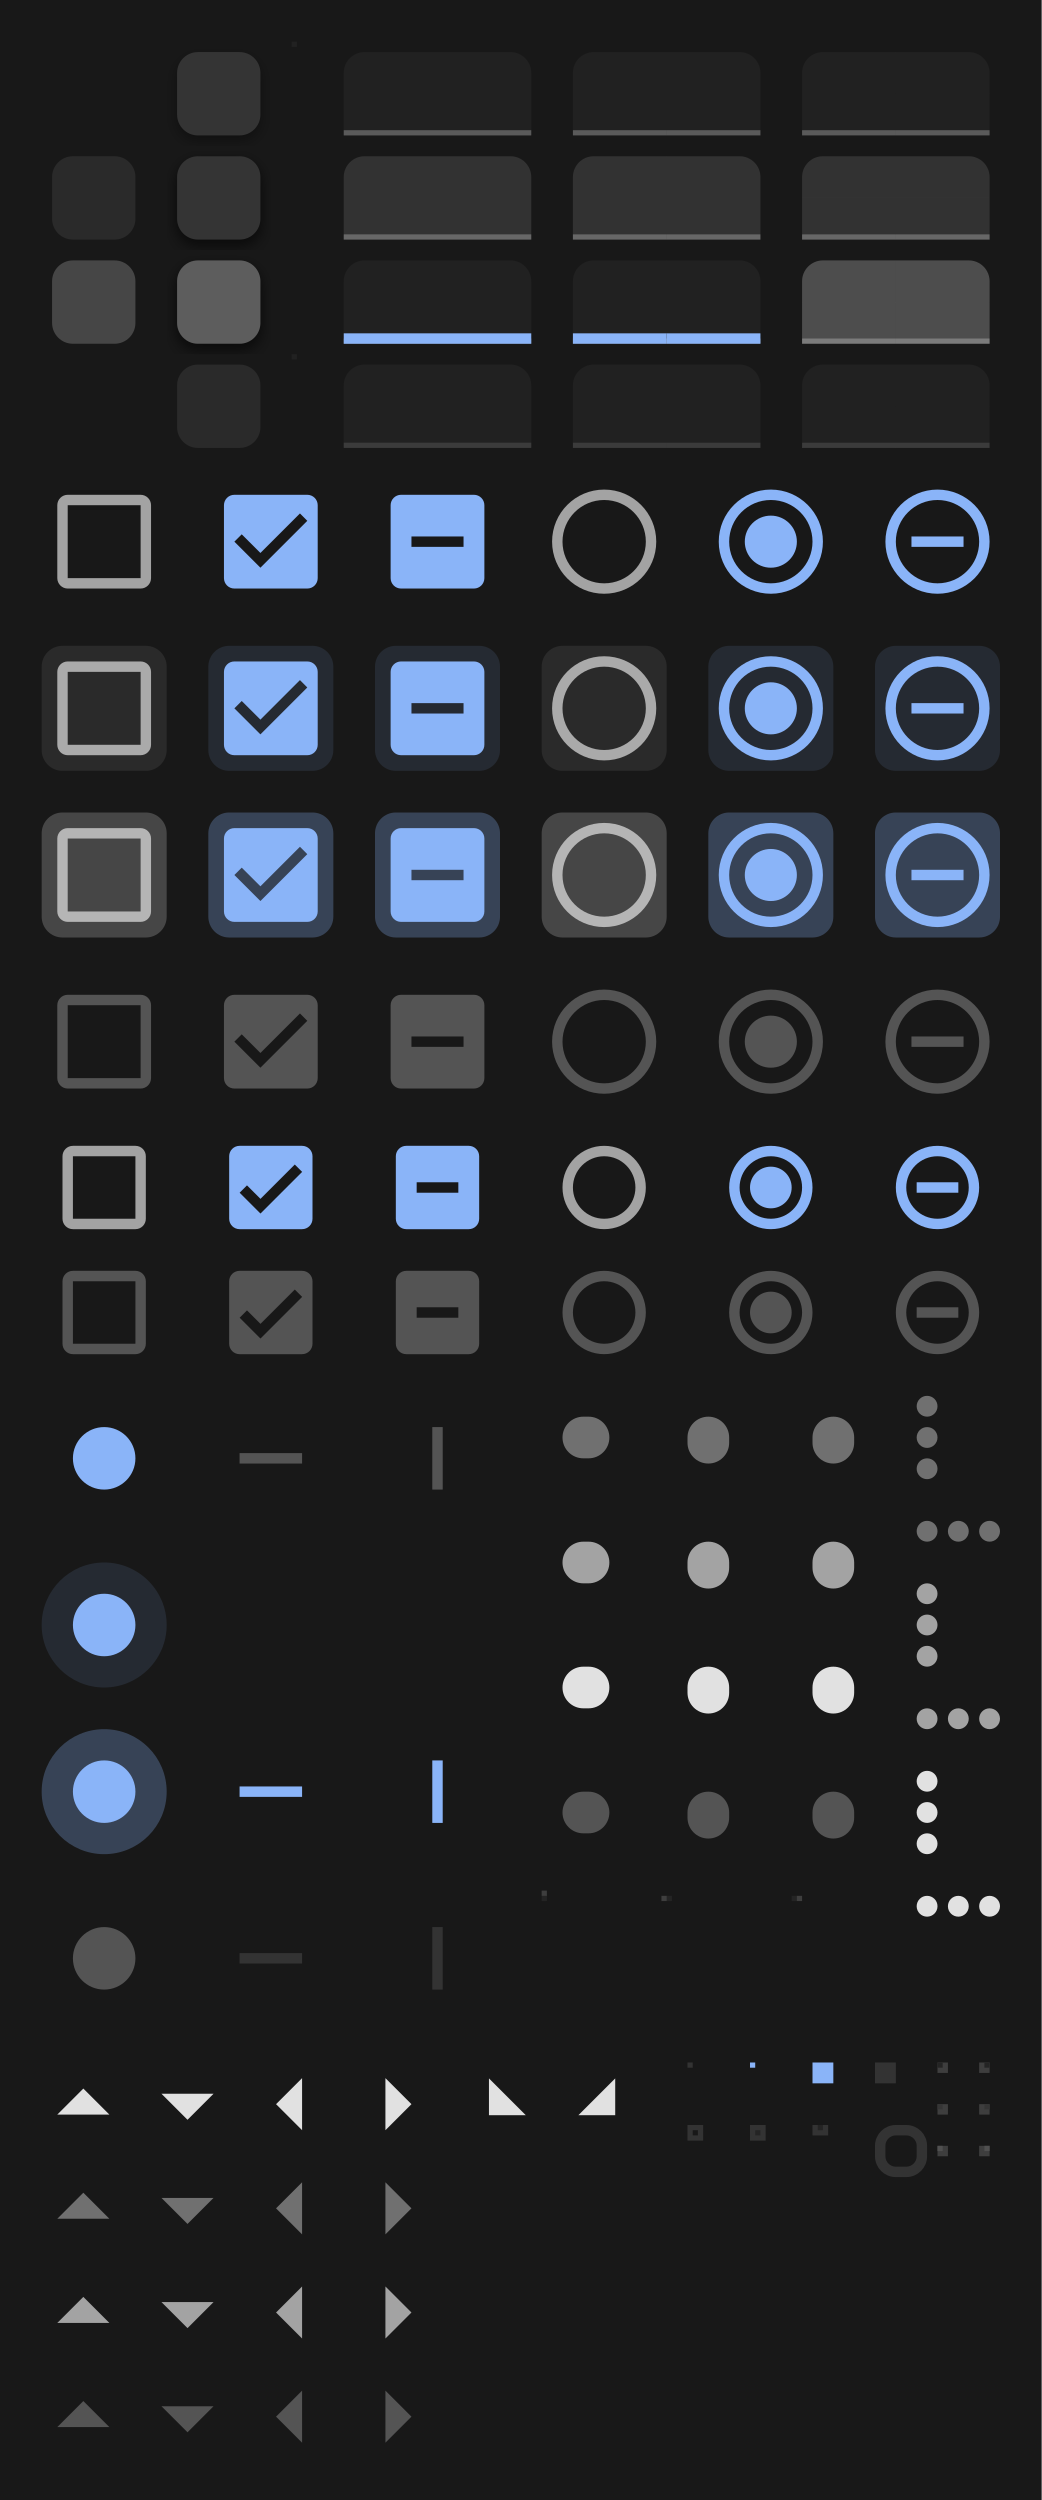
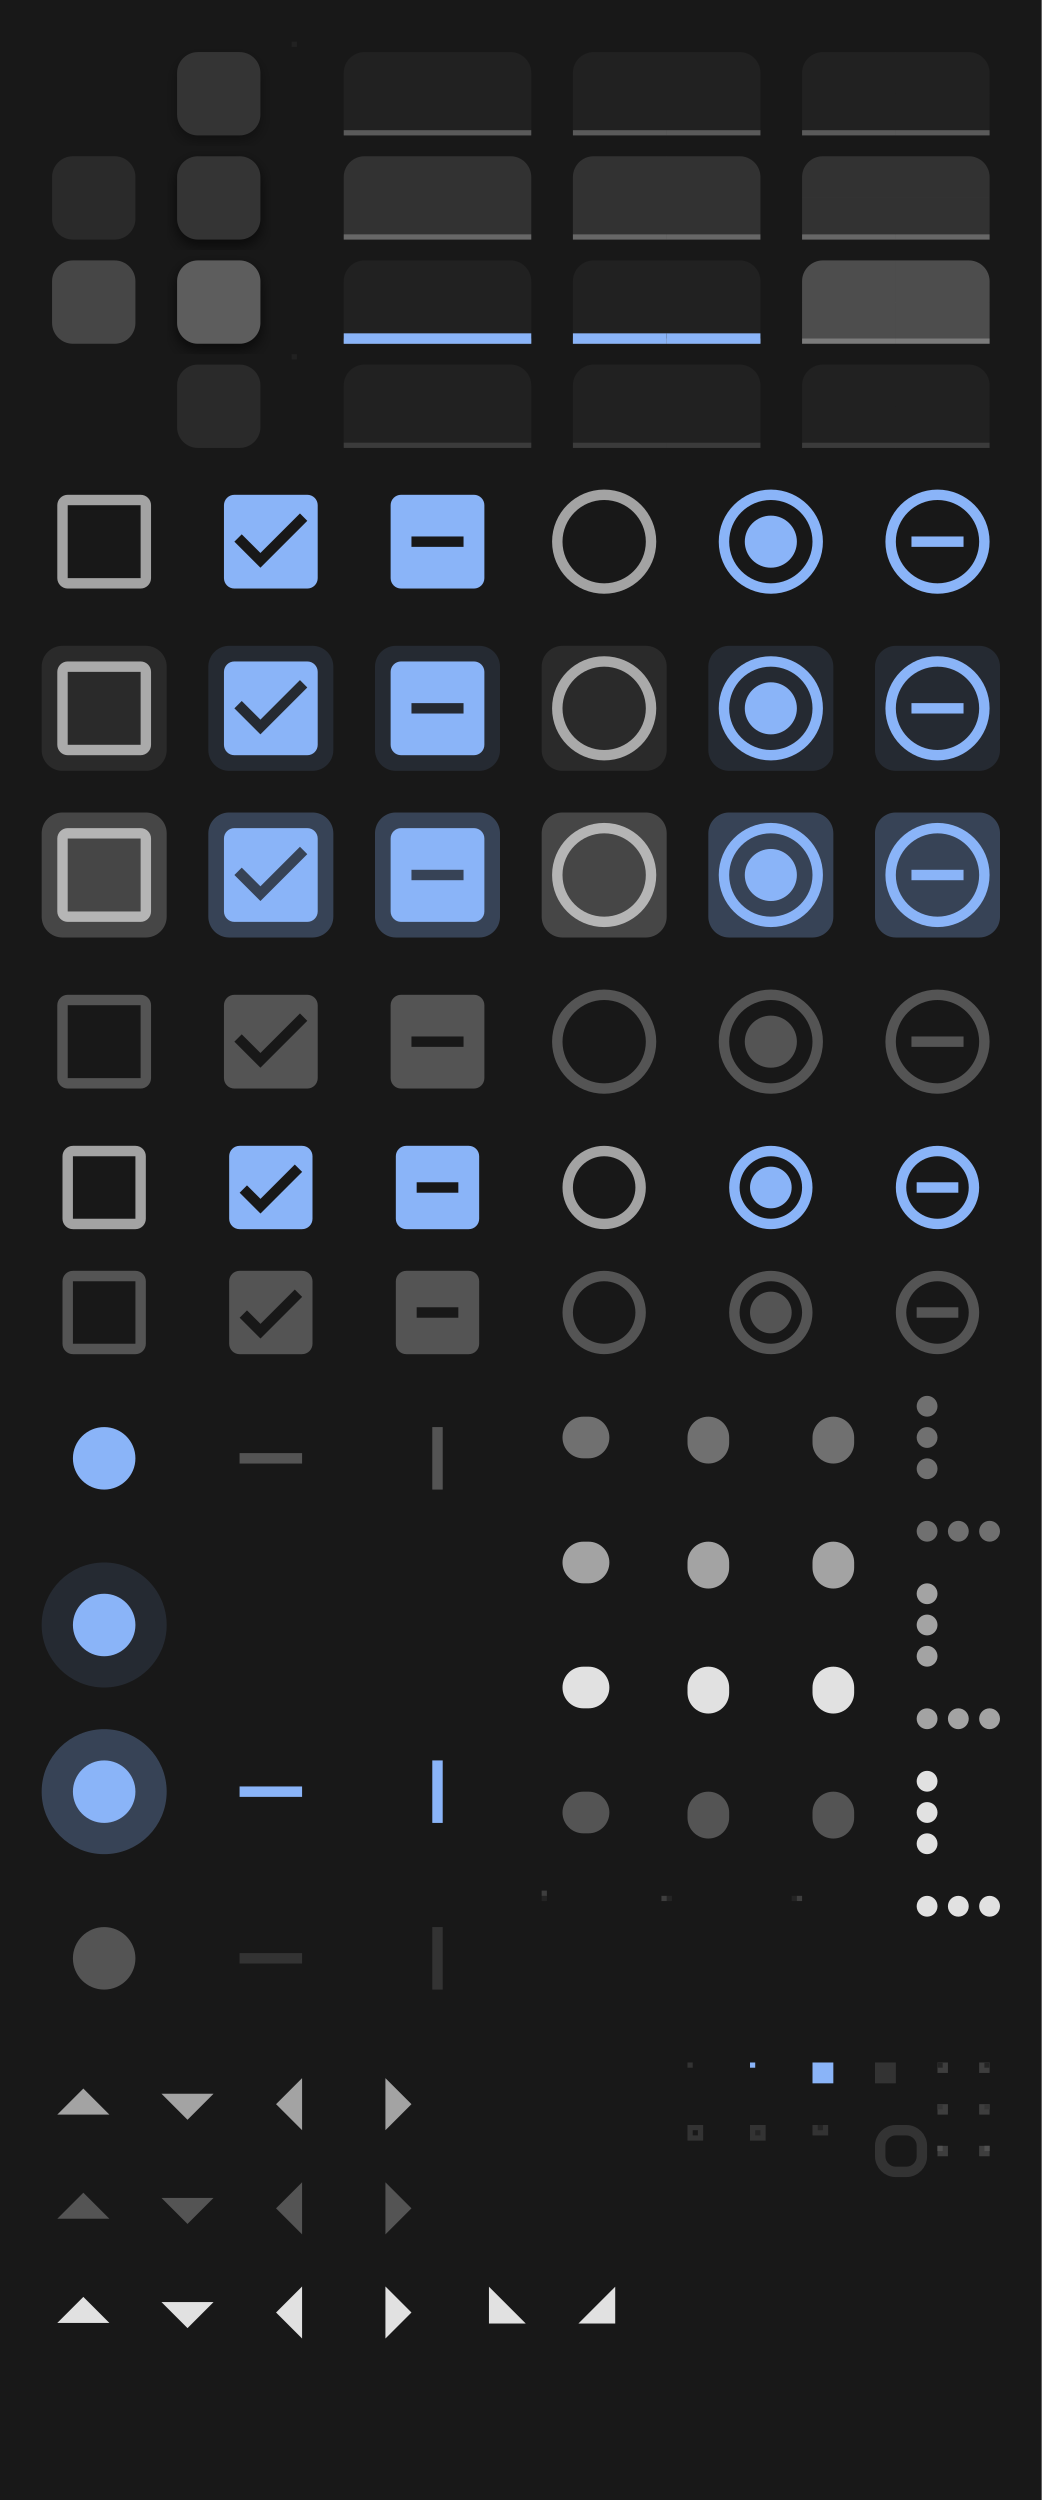
<svg xmlns="http://www.w3.org/2000/svg" xmlns:xlink="http://www.w3.org/1999/xlink" width="200" height="480" viewBox="0 0 200 480">
  <rect width="200" height="480" fill="url(#color-background)" />
  <defs>
    <linearGradient id="color-background">
      <stop offset="1" stop-color="#181818" />
    </linearGradient>
    <linearGradient id="color-surface">
      <stop offset="1" stop-color="#343434" />
    </linearGradient>
    <linearGradient id="color-base">
      <stop offset="1" stop-color="#242424" />
    </linearGradient>
    <linearGradient id="color-base-alt">
      <stop offset="1" stop-color="#242424" />
    </linearGradient>
    <linearGradient id="color-primary">
      <stop offset="1" stop-color="#8ab4f8" />
    </linearGradient>
    <linearGradient id="color-text">
      <stop offset="1" stop-color="#ffffff" stop-opacity=".87" />
    </linearGradient>
    <linearGradient id="color-text-disabled">
      <stop offset="1" stop-color="#ffffff" stop-opacity=".38" />
    </linearGradient>
    <linearGradient id="color-text2">
      <stop offset="1" stop-color="#ffffff" stop-opacity=".6" />
    </linearGradient>
    <linearGradient id="color-text2-disabled">
      <stop offset="1" stop-color="#ffffff" stop-opacity=".26" />
    </linearGradient>
    <linearGradient id="color-stroke">
      <stop offset="1" stop-color="#ffffff" stop-opacity=".26" />
    </linearGradient>
    <linearGradient id="color-stroke-disabled">
      <stop offset="1" stop-color="#ffffff" stop-opacity=".12" />
    </linearGradient>
    <linearGradient id="color-divider">
      <stop offset="1" stop-color="#ffffff" stop-opacity=".12" />
    </linearGradient>
    <linearGradient id="color-fill">
      <stop offset="1" stop-color="#ffffff" stop-opacity=".08" />
    </linearGradient>
    <linearGradient id="color-entry-fill">
      <stop offset="1" stop-color="#ffffff" stop-opacity=".04" />
    </linearGradient>
    <linearGradient id="color-overlay-hover">
      <stop offset="1" stop-color="#ffffff" stop-opacity=".08" />
    </linearGradient>
    <linearGradient id="color-overlay-active">
      <stop offset="1" stop-color="#ffffff" stop-opacity=".2" />
    </linearGradient>
    <linearGradient id="color-overlay-primary-hover">
      <stop offset="1" stop-color="#8ab4f8" stop-opacity=".12" />
    </linearGradient>
    <linearGradient id="color-overlay-primary-active">
      <stop offset="1" stop-color="#8ab4f8" stop-opacity=".28" />
    </linearGradient>
    <filter id="z1" color-interpolation-filters="sRGB" x="0" y="0" width="1" height="1">
      <feFlood flood-color="#000000" flood-opacity=".12" result="flood" />
      <feComposite operator="in" in="flood" in2="SourceGraphic" result="composite1" />
      <feGaussianBlur stdDeviation="1.5" in="composite1" result="blur" />
      <feOffset dx="0" dy="1" result="offset" />
      <feComposite in="SourceGraphic" in2="offset" result="fbSourceGraphic" />
      <feFlood flood-color="#000000" flood-opacity=".24" result="flood" />
      <feComposite operator="in" in="flood" in2="fbSourceGraphic" result="composite1" />
      <feGaussianBlur stdDeviation="1" in="composite1" result="blur" />
      <feOffset dx="0" dy="1" result="offset" />
      <feComposite in="fbSourceGraphic" in2="offset" result="composite2" />
    </filter>
    <clipPath id="top">
      <rect width="36" height="16" x="2" y="2" />
    </clipPath>
    <clipPath id="left">
      <rect width="20" height="20" />
    </clipPath>
    <clipPath id="right">
      <rect width="20" height="20" x="20" />
    </clipPath>
    <clipPath id="left-top">
      <rect width="20" height="10" />
    </clipPath>
    <clipPath id="left-bottom">
      <rect width="20" height="10" y="10" />
    </clipPath>
    <clipPath id="right-top">
      <rect width="20" height="10" x="20" />
    </clipPath>
    <clipPath id="right-bottom">
      <rect width="20" height="10" x="20" y="10" />
    </clipPath>
    <rect id="icon-size" width="16" height="16" fill="none" />
    <g id="base-button-box">
      <rect width="20" height="20" fill="none" />
      <rect x="2" y="2" width="16" height="16" rx="4" />
    </g>
    <g id="base-button">
      <use xlink:href="#base-button-box" fill="url(#color-surface)" filter="url(#z1)" />
    </g>
    <g id="base-button-hover">
      <use xlink:href="#base-button" filter="url(#z1)" />
    </g>
    <g id="base-button-active">
      <use xlink:href="#base-button-hover" />
      <use xlink:href="#base-button-box" fill="url(#color-overlay-active)" />
    </g>
    <g id="base-button-disabled">
      <use xlink:href="#base-button-box" fill="url(#color-fill)" />
    </g>
    <g id="base-entry-box">
      <rect width="40" height="20" fill="none" />
      <rect x="2" y="2" width="36" height="36" rx="4" clip-path="url(#top)" />
    </g>
    <g id="base-entry">
      <use xlink:href="#base-entry-box" fill="url(#color-entry-fill)" />
      <rect x="2" y="17" width="36" height="1" fill="url(#color-stroke)" />
    </g>
    <g id="base-entry-hover">
      <use xlink:href="#base-entry" />
      <use xlink:href="#base-entry-box" fill="url(#color-overlay-hover)" />
    </g>
    <g id="base-entry-active">
      <use xlink:href="#base-entry" />
      <use xlink:href="#base-entry-box" fill="url(#color-overlay-active)" />
    </g>
    <g id="base-entry-focus">
      <use xlink:href="#base-entry" />
      <rect x="2" y="16" width="36" height="2" fill="url(#color-primary)" />
    </g>
    <g id="base-entry-disabled">
      <use xlink:href="#base-entry-box" fill="url(#color-entry-fill)" />
      <rect x="2" y="17" width="36" height="1" fill="url(#color-stroke-disabled)" />
    </g>
    <rect id="button-fill" width="24" height="24" rx="4" />
    <g id="base-checkbox-unchecked">
      <path d="M19 5v14H5V5h14m0-2H5c-1.1 0-2 .9-2 2v14c0 1.1.9 2 2 2h14c1.1 0 2-.9 2-2V5c0-1.1-.9-2-2-2z" />
    </g>
    <g id="base-checkbox-checked">
      <path d="M19 3H5c-1.11 0-2 .9-2 2v14c0 1.1.89 2 2 2h14c1.11 0 2-.9 2-2V5c0-1.1-.89-2-2-2zm-9 14l-5-5 1.41-1.41L10 14.17l7.59-7.59L19 8l-9 9z" />
    </g>
    <g id="base-checkbox-mixed">
      <path d="M19 3H5c-1.1 0-2 .9-2 2v14c0 1.1.9 2 2 2h14c1.1 0 2-.9 2-2V5c0-1.1-.9-2-2-2zm-2 10H7v-2h10v2z" />
    </g>
    <g id="base-radio-unchecked">
      <path d="M12 2C6.48 2 2 6.48 2 12s4.48 10 10 10 10-4.48 10-10S17.52 2 12 2zm0 18c-4.42 0-8-3.58-8-8s3.58-8 8-8 8 3.58 8 8-3.58 8-8 8z" />
    </g>
    <g id="base-radio-checked">
      <path d="M12 7c-2.76 0-5 2.24-5 5s2.24 5 5 5 5-2.24 5-5-2.24-5-5-5zm0-5C6.48 2 2 6.48 2 12s4.48 10 10 10 10-4.48 10-10S17.52 2 12 2zm0 18c-4.42 0-8-3.58-8-8s3.58-8 8-8 8 3.58 8 8-3.58 8-8 8z" />
    </g>
    <g id="base-radio-mixed">
      <path d="M7 11v2h10v-2H7zm5-9C6.48 2 2 6.48 2 12s4.48 10 10 10 10-4.48 10-10S17.52 2 12 2zm0 18c-4.41 0-8-3.59-8-8s3.59-8 8-8 8 3.59 8 8-3.59 8-8 8z" />
    </g>
    <g id="base-menu-checkbox-unchecked">
      <use xlink:href="#icon-size" />
      <path d="M2 0a2 2 0 0 0-2 2v12a2 2 0 0 0 2 2h12a2 2 0 0 0 2-2V2a2 2 0 0 0-2-2H2zm0 2h12v12H2V2z" />
    </g>
    <g id="base-menu-checkbox-checked">
      <use xlink:href="#icon-size" />
      <path d="M2 0a2 2 0 0 0-2 2v12a2 2 0 0 0 2 2h12a2 2 0 0 0 2-2V2a2 2 0 0 0-2-2H2zm10.6 3.59L14.01 5l-8 8-4-4 1.41-1.41 2.59 2.59 6.59-6.59z" />
    </g>
    <g id="base-menu-checkbox-mixed">
      <use xlink:href="#icon-size" />
      <path d="M2 0a2 2 0 0 0-2 2v12a2 2 0 0 0 2 2h12a2 2 0 0 0 2-2V2a2 2 0 0 0-2-2H2zm2 7h8v2H4V7z" />
    </g>
    <g id="base-menu-radio-unchecked">
      <use xlink:href="#icon-size" />
      <path d="M8 0a8 8 0 0 0-8 8 8 8 0 0 0 8 8 8 8 0 0 0 8-8 8 8 0 0 0-8-8zm0 2a6 6 0 0 1 6 6 6 6 0 0 1-6 6 6 6 0 0 1-6-6 6 6 0 0 1 6-6z" />
    </g>
    <g id="base-menu-radio-checked">
      <use xlink:href="#icon-size" />
      <path d="M8 0a8 8 0 0 0-8 8 8 8 0 0 0 8 8 8 8 0 0 0 8-8 8 8 0 0 0-8-8zm0 2a6 6 0 0 1 6 6 6 6 0 0 1-6 6 6 6 0 0 1-6-6 6 6 0 0 1 6-6zm0 2a4 4 0 0 0-4 4 4 4 0 0 0 4 4 4 4 0 0 0 4-4 4 4 0 0 0-4-4z" />
    </g>
    <g id="base-menu-radio-mixed">
      <use xlink:href="#icon-size" />
      <path d="M8 0a8 8 0 0 0-8 8 8 8 0 0 0 8 8 8 8 0 0 0 8-8 8 8 0 0 0-8-8zm0 2a6 6 0 0 1 6 6 6 6 0 0 1-6 6 6 6 0 0 1-6-6 6 6 0 0 1 6-6zM4 7v2h8V7H4z" />
    </g>
    <g id="base-scale-horz-trough">
      <rect width="24" height="24" fill="none" />
      <rect x="6" y="11" width="12" height="2" />
    </g>
    <g id="base-scale-vert-trough">
      <use xlink:href="#base-scale-horz-trough" transform="rotate(90 12 12)" />
    </g>
    <g id="base-scrollbar-horz-slider">
      <rect y="-1" width="17" height="17" fill="none" />
      <rect x="4" y="4" width="9" height="8" rx="4" />
    </g>
    <g id="base-scrollbar-horz-trough">
      <rect y="-1" width="1" height="2" fill="url(#color-base)" />
      <rect y="-1" width="1" height="1" fill="url(#color-divider)" />
    </g>
    <g id="base-scrollbar-vert-ltr-slider">
      <use xlink:href="#base-scrollbar-horz-slider" transform="rotate(-90 8.5 8.5)" />
    </g>
    <g id="base-scrollbar-vert-ltr-trough">
      <use xlink:href="#base-scrollbar-horz-trough" transform="rotate(-90 .5 .5)" />
    </g>
    <g id="base-scrollbar-vert-rtl-slider">
      <use xlink:href="#base-scrollbar-horz-slider" transform="rotate(90 8 8)" />
    </g>
    <g id="base-scrollbar-vert-rtl-trough">
      <use xlink:href="#base-scrollbar-horz-trough" transform="rotate(90 .5 .5)" />
    </g>
    <g id="base-handle-horz">
      <circle cx="2" cy="2" r="2" />
      <circle cx="8" cy="2" r="2" />
      <circle cx="14" cy="2" r="2" />
    </g>
    <g id="base-handle-vert">
      <use xlink:href="#base-handle-horz" transform="rotate(90 2 2)" />
    </g>
    <path id="pan-path" d="M13 6l-5 5-5-5z" />
    <g id="base-pan-down">
      <use xlink:href="#icon-size" />
      <use xlink:href="#pan-path" />
    </g>
    <g id="base-pan-up">
      <use xlink:href="#icon-size" />
      <use xlink:href="#pan-path" transform="rotate(180 8 8)" />
    </g>
    <g id="base-pan-left">
      <use xlink:href="#icon-size" />
      <use xlink:href="#pan-path" transform="rotate(90 8 8)" />
    </g>
    <g id="base-pan-right">
      <use xlink:href="#icon-size" />
      <use xlink:href="#pan-path" transform="rotate(-90 8 8)" />
    </g>
    <g id="base-pan-left-semi">
      <use xlink:href="#icon-size" />
      <use xlink:href="#pan-path" transform="rotate(45 8 8)" />
    </g>
    <g id="base-pan-right-semi">
      <use xlink:href="#icon-size" />
      <use xlink:href="#pan-path" transform="rotate(-45 8 8)" />
    </g>
    <g id="base-treeview-ltr-button">
      <rect width="2" height="2" fill="url(#color-base)" />
      <rect width="2" height="2" fill="url(#color-divider)" />
      <rect width="1" height="1" fill="url(#color-base)" />
      <rect width="1" height="1" />
    </g>
    <g id="base-treeview-rtl-button">
      <use xlink:href="#base-treeview-ltr-button" transform="scale(-1 1)" />
    </g>
  </defs>
  <g id="flat-button" transform="translate(8 8)">
    <use xlink:href="#base-button-box" fill="none" />
  </g>
  <g id="flat-button-hover" transform="translate(8 28)">
    <use xlink:href="#base-button-box" fill="url(#color-overlay-hover)" />
  </g>
  <g id="flat-button-active" transform="translate(8 48)">
    <use xlink:href="#base-button-box" fill="url(#color-overlay-active)" />
  </g>
  <g id="flat-button-disabled" transform="translate(8 68)">
    <use xlink:href="#base-button-box" fill="none" />
  </g>
  <g id="button" transform="translate(32 8)">
    <use xlink:href="#base-button" />
  </g>
  <g id="button-hover" transform="translate(32 28)">
    <use xlink:href="#base-button-hover" />
  </g>
  <g id="button-active" transform="translate(32 48)">
    <use xlink:href="#base-button-active" />
  </g>
  <g id="button-disabled" transform="translate(32 68)">
    <use xlink:href="#base-button-disabled" />
  </g>
  <g id="entry-background" transform="translate(56 8)">
    <rect width="1" height="1" fill="url(#color-entry-fill)" />
  </g>
  <g id="entry-background-disabled" transform="translate(56 68)">
    <rect width="1" height="1" fill="url(#color-entry-fill)" />
  </g>
  <g id="entry" transform="translate(64 8)">
    <use xlink:href="#base-entry" />
  </g>
  <g id="entry-hover" transform="translate(64 28)">
    <use xlink:href="#base-entry-hover" />
  </g>
  <g id="entry-active" transform="translate(64 48)">
    <use xlink:href="#base-entry-focus" />
  </g>
  <g id="entry-disabled" transform="translate(64 68)">
    <use xlink:href="#base-entry-disabled" />
  </g>
  <g id="combo-left-entry" transform="translate(108 8)">
    <use xlink:href="#base-entry" clip-path="url(#left)" />
  </g>
  <g id="combo-left-entry-hover" transform="translate(108 28)">
    <use xlink:href="#base-entry-hover" clip-path="url(#left)" />
  </g>
  <g id="combo-left-entry-active" transform="translate(108 48)">
    <use xlink:href="#base-entry-focus" clip-path="url(#left)" />
  </g>
  <g id="combo-left-entry-disabled" transform="translate(108 68)">
    <use xlink:href="#base-entry-disabled" clip-path="url(#left)" />
  </g>
  <g id="combo-right-entry" transform="translate(108 8)">
    <use xlink:href="#base-entry" clip-path="url(#right)" />
  </g>
  <g id="combo-right-entry-hover" transform="translate(108 28)">
    <use xlink:href="#base-entry-hover" clip-path="url(#right)" />
  </g>
  <g id="combo-right-entry-active" transform="translate(108 48)">
    <use xlink:href="#base-entry-focus" clip-path="url(#right)" />
  </g>
  <g id="combo-right-entry-disabled" transform="translate(108 68)">
    <use xlink:href="#base-entry-disabled" clip-path="url(#right)" />
  </g>
  <g id="spin-rtl-up" transform="translate(152 8)">
    <use xlink:href="#base-entry" clip-path="url(#left-top)" />
  </g>
  <g id="spin-rtl-up-hover" transform="translate(152 28)">
    <use xlink:href="#base-entry-hover" clip-path="url(#left-top)" />
  </g>
  <g id="spin-rtl-up-active" transform="translate(152 48)">
    <use xlink:href="#base-entry-active" clip-path="url(#left-top)" />
  </g>
  <g id="spin-rtl-up-disabled" transform="translate(152 68)">
    <use xlink:href="#base-entry-disabled" clip-path="url(#left-top)" />
  </g>
  <g id="spin-rtl-down" transform="translate(152 8)">
    <use xlink:href="#base-entry" clip-path="url(#left-bottom)" />
  </g>
  <g id="spin-rtl-down-hover" transform="translate(152 28)">
    <use xlink:href="#base-entry-hover" clip-path="url(#left-bottom)" />
  </g>
  <g id="spin-rtl-down-active" transform="translate(152 48)">
    <use xlink:href="#base-entry-active" clip-path="url(#left-bottom)" />
  </g>
  <g id="spin-rtl-down-disabled" transform="translate(152 68)">
    <use xlink:href="#base-entry-disabled" clip-path="url(#left-bottom)" />
  </g>
  <g id="spin-ltr-up" transform="translate(152 8)">
    <use xlink:href="#base-entry" clip-path="url(#right-top)" />
  </g>
  <g id="spin-ltr-up-hover" transform="translate(152 28)">
    <use xlink:href="#base-entry-hover" clip-path="url(#right-top)" />
  </g>
  <g id="spin-ltr-up-active" transform="translate(152 48)">
    <use xlink:href="#base-entry-active" clip-path="url(#right-top)" />
  </g>
  <g id="spin-ltr-up-disabled" transform="translate(152 68)">
    <use xlink:href="#base-entry-disabled" clip-path="url(#right-top)" />
  </g>
  <g id="spin-ltr-down" transform="translate(152 8)">
    <use xlink:href="#base-entry" clip-path="url(#right-bottom)" />
  </g>
  <g id="spin-ltr-down-hover" transform="translate(152 28)">
    <use xlink:href="#base-entry-hover" clip-path="url(#right-bottom)" />
  </g>
  <g id="spin-ltr-down-active" transform="translate(152 48)">
    <use xlink:href="#base-entry-active" clip-path="url(#right-bottom)" />
  </g>
  <g id="spin-ltr-down-disabled" transform="translate(152 68)">
    <use xlink:href="#base-entry-disabled" clip-path="url(#right-bottom)" />
  </g>
  <g id="checkbox-unchecked" transform="translate(8 92)">
    <use xlink:href="#button-fill" fill="none" />
    <use xlink:href="#base-checkbox-unchecked" fill="url(#color-text2)" />
  </g>
  <g id="checkbox-unchecked-hover" transform="translate(8 124)">
    <use xlink:href="#button-fill" fill="url(#color-overlay-hover)" />
    <use xlink:href="#base-checkbox-unchecked" fill="url(#color-text2)" />
  </g>
  <g id="checkbox-unchecked-active" transform="translate(8 156)">
    <use xlink:href="#button-fill" fill="url(#color-overlay-active)" />
    <use xlink:href="#base-checkbox-unchecked" fill="url(#color-text2)" />
  </g>
  <g id="checkbox-unchecked-disabled" transform="translate(8 188)">
    <use xlink:href="#button-fill" fill="none" />
    <use xlink:href="#base-checkbox-unchecked" fill="url(#color-text2-disabled)" />
  </g>
  <g id="checkbox-checked" transform="translate(40 92)">
    <use xlink:href="#button-fill" fill="none" />
    <use xlink:href="#base-checkbox-checked" fill="url(#color-primary)" />
  </g>
  <g id="checkbox-checked-hover" transform="translate(40 124)">
    <use xlink:href="#button-fill" fill="url(#color-overlay-primary-hover)" />
    <use xlink:href="#base-checkbox-checked" fill="url(#color-primary)" />
  </g>
  <g id="checkbox-checked-active" transform="translate(40 156)">
    <use xlink:href="#button-fill" fill="url(#color-overlay-primary-active)" />
    <use xlink:href="#base-checkbox-checked" fill="url(#color-primary)" />
  </g>
  <g id="checkbox-checked-disabled" transform="translate(40 188)">
    <use xlink:href="#button-fill" fill="none" />
    <use xlink:href="#base-checkbox-checked" fill="url(#color-text2-disabled)" />
  </g>
  <g id="checkbox-mixed" transform="translate(72 92)">
    <use xlink:href="#button-fill" fill="none" />
    <use xlink:href="#base-checkbox-mixed" fill="url(#color-primary)" />
  </g>
  <g id="checkbox-mixed-hover" transform="translate(72 124)">
    <use xlink:href="#button-fill" fill="url(#color-overlay-primary-hover)" />
    <use xlink:href="#base-checkbox-mixed" fill="url(#color-primary)" />
  </g>
  <g id="checkbox-mixed-active" transform="translate(72 156)">
    <use xlink:href="#button-fill" fill="url(#color-overlay-primary-active)" />
    <use xlink:href="#base-checkbox-mixed" fill="url(#color-primary)" />
  </g>
  <g id="checkbox-mixed-disabled" transform="translate(72 188)">
    <use xlink:href="#button-fill" fill="none" />
    <use xlink:href="#base-checkbox-mixed" fill="url(#color-text2-disabled)" />
  </g>
  <g id="radio-unchecked" transform="translate(104 92)">
    <use xlink:href="#button-fill" fill="none" />
    <use xlink:href="#base-radio-unchecked" fill="url(#color-text2)" />
  </g>
  <g id="radio-unchecked-hover" transform="translate(104 124)">
    <use xlink:href="#button-fill" fill="url(#color-overlay-hover)" />
    <use xlink:href="#base-radio-unchecked" fill="url(#color-text2)" />
  </g>
  <g id="radio-unchecked-active" transform="translate(104 156)">
    <use xlink:href="#button-fill" fill="url(#color-overlay-active)" />
    <use xlink:href="#base-radio-unchecked" fill="url(#color-text2)" />
  </g>
  <g id="radio-unchecked-disabled" transform="translate(104 188)">
    <use xlink:href="#button-fill" fill="none" />
    <use xlink:href="#base-radio-unchecked" fill="url(#color-text2-disabled)" />
  </g>
  <g id="radio-checked" transform="translate(136 92)">
    <use xlink:href="#button-fill" fill="none" />
    <use xlink:href="#base-radio-checked" fill="url(#color-primary)" />
  </g>
  <g id="radio-checked-hover" transform="translate(136 124)">
    <use xlink:href="#button-fill" fill="url(#color-overlay-primary-hover)" />
    <use xlink:href="#base-radio-checked" fill="url(#color-primary)" />
  </g>
  <g id="radio-checked-active" transform="translate(136 156)">
    <use xlink:href="#button-fill" fill="url(#color-overlay-primary-active)" />
    <use xlink:href="#base-radio-checked" fill="url(#color-primary)" />
  </g>
  <g id="radio-checked-disabled" transform="translate(136 188)">
    <use xlink:href="#button-fill" fill="none" />
    <use xlink:href="#base-radio-checked" fill="url(#color-text2-disabled)" />
  </g>
  <g id="radio-mixed" transform="translate(168 92)">
    <use xlink:href="#button-fill" fill="none" />
    <use xlink:href="#base-radio-mixed" fill="url(#color-primary)" />
  </g>
  <g id="radio-mixed-hover" transform="translate(168 124)">
    <use xlink:href="#button-fill" fill="url(#color-overlay-primary-hover)" />
    <use xlink:href="#base-radio-mixed" fill="url(#color-primary)" />
  </g>
  <g id="radio-mixed-active" transform="translate(168 156)">
    <use xlink:href="#button-fill" fill="url(#color-overlay-primary-active)" />
    <use xlink:href="#base-radio-mixed" fill="url(#color-primary)" />
  </g>
  <g id="radio-mixed-disabled" transform="translate(168 188)">
    <use xlink:href="#button-fill" fill="none" />
    <use xlink:href="#base-radio-mixed" fill="url(#color-text2-disabled)" />
  </g>
  <g id="menu-checkbox-unchecked" transform="translate(12 220)">
    <use xlink:href="#base-menu-checkbox-unchecked" fill="url(#color-text2)" />
  </g>
  <g id="menu-checkbox-unchecked-disabled" transform="translate(12 244)">
    <use xlink:href="#base-menu-checkbox-unchecked" fill="url(#color-text2-disabled)" />
  </g>
  <g id="menu-checkbox-checked" transform="translate(44 220)">
    <use xlink:href="#base-menu-checkbox-checked" fill="url(#color-primary)" />
  </g>
  <g id="menu-checkbox-checked-disabled" transform="translate(44 244)">
    <use xlink:href="#base-menu-checkbox-checked" fill="url(#color-text2-disabled)" />
  </g>
  <g id="menu-checkbox-mixed" transform="translate(76 220)">
    <use xlink:href="#base-menu-checkbox-mixed" fill="url(#color-primary)" />
  </g>
  <g id="menu-checkbox-mixed-disabled" transform="translate(76 244)">
    <use xlink:href="#base-menu-checkbox-mixed" fill="url(#color-text2-disabled)" />
  </g>
  <g id="menu-radio-unchecked" transform="translate(108 220)">
    <use xlink:href="#base-menu-radio-unchecked" fill="url(#color-text2)" />
  </g>
  <g id="menu-radio-unchecked-disabled" transform="translate(108 244)">
    <use xlink:href="#base-menu-radio-unchecked" fill="url(#color-text2-disabled)" />
  </g>
  <g id="menu-radio-checked" transform="translate(140 220)">
    <use xlink:href="#base-menu-radio-checked" fill="url(#color-primary)" />
  </g>
  <g id="menu-radio-checked-disabled" transform="translate(140 244)">
    <use xlink:href="#base-menu-radio-checked" fill="url(#color-text2-disabled)" />
  </g>
  <g id="menu-radio-mixed" transform="translate(172 220)">
    <use xlink:href="#base-menu-radio-mixed" fill="url(#color-primary)" />
  </g>
  <g id="menu-radio-mixed-disabled" transform="translate(172 244)">
    <use xlink:href="#base-menu-radio-mixed" fill="url(#color-text2-disabled)" />
  </g>
  <g id="scale-slider" transform="translate(8 268)">
    <circle cx="12" cy="12" r="12" fill="none" />
    <circle cx="12" cy="12" r="6" fill="url(#color-primary)" />
  </g>
  <g id="scale-slider-hover" transform="translate(8 300)">
    <circle cx="12" cy="12" r="12" fill="url(#color-overlay-primary-hover)" />
    <circle cx="12" cy="12" r="6" fill="url(#color-primary)" />
  </g>
  <g id="scale-slider-active" transform="translate(8 332)">
    <circle cx="12" cy="12" r="12" fill="url(#color-overlay-primary-active)" />
    <circle cx="12" cy="12" r="6" fill="url(#color-primary)" />
  </g>
  <g id="scale-slider-disabled" transform="translate(8 364)">
    <circle cx="12" cy="12" r="12" fill="none" />
    <circle cx="12" cy="12" r="6" fill="url(#color-background)" />
    <circle cx="12" cy="12" r="6" fill="url(#color-text2-disabled)" />
  </g>
  <g id="scale-horz-trough" transform="translate(40 268)">
    <use xlink:href="#base-scale-horz-trough" fill="url(#color-stroke)" />
  </g>
  <g id="scale-horz-trough-active" transform="translate(40 332)">
    <use xlink:href="#base-scale-horz-trough" fill="url(#color-primary)" />
  </g>
  <g id="scale-horz-trough-disabled" transform="translate(40 364)">
    <use xlink:href="#base-scale-horz-trough" fill="url(#color-stroke-disabled)" />
  </g>
  <g id="scale-vert-trough" transform="translate(72 268)">
    <use xlink:href="#base-scale-vert-trough" fill="url(#color-stroke)" />
  </g>
  <g id="scale-vert-trough-active" transform="translate(72 332)">
    <use xlink:href="#base-scale-vert-trough" fill="url(#color-primary)" />
  </g>
  <g id="scale-vert-trough-disabled" transform="translate(72 364)">
    <use xlink:href="#base-scale-vert-trough" fill="url(#color-stroke-disabled)" />
  </g>
  <g id="scrollbar-horz-slider" transform="translate(104 268)">
    <use xlink:href="#base-scrollbar-horz-slider" fill="url(#color-text-disabled)" />
  </g>
  <g id="scrollbar-horz-slider-hover" transform="translate(104 292)">
    <use xlink:href="#base-scrollbar-horz-slider" fill="url(#color-text2)" />
  </g>
  <g id="scrollbar-horz-slider-active" transform="translate(104 316)">
    <use xlink:href="#base-scrollbar-horz-slider" fill="url(#color-text)" />
  </g>
  <g id="scrollbar-horz-slider-disabled" transform="translate(104 340)">
    <use xlink:href="#base-scrollbar-horz-slider" fill="url(#color-text2-disabled)" />
  </g>
  <g id="scrollbar-horz-trough" transform="translate(104 364)">
    <use xlink:href="#base-scrollbar-horz-trough" />
  </g>
  <g id="scrollbar-vert-ltr-slider" transform="translate(128 268)">
    <use xlink:href="#base-scrollbar-vert-ltr-slider" fill="url(#color-text-disabled)" />
  </g>
  <g id="scrollbar-vert-ltr-slider-hover" transform="translate(128 292)">
    <use xlink:href="#base-scrollbar-vert-ltr-slider" fill="url(#color-text2)" />
  </g>
  <g id="scrollbar-vert-ltr-slider-active" transform="translate(128 316)">
    <use xlink:href="#base-scrollbar-vert-ltr-slider" fill="url(#color-text)" />
  </g>
  <g id="scrollbar-vert-ltr-slider-disabled" transform="translate(128 340)">
    <use xlink:href="#base-scrollbar-vert-ltr-slider" fill="url(#color-text2-disabled)" />
  </g>
  <g id="scrollbar-vert-ltr-trough" transform="translate(128 364)">
    <use xlink:href="#base-scrollbar-vert-ltr-trough" />
  </g>
  <g id="scrollbar-vert-rtl-slider" transform="translate(152 268)">
    <use xlink:href="#base-scrollbar-vert-rtl-slider" fill="url(#color-text-disabled)" />
  </g>
  <g id="scrollbar-vert-rtl-slider-hover" transform="translate(152 292)">
    <use xlink:href="#base-scrollbar-vert-rtl-slider" fill="url(#color-text2)" />
  </g>
  <g id="scrollbar-vert-rtl-slider-active" transform="translate(152 316)">
    <use xlink:href="#base-scrollbar-vert-rtl-slider" fill="url(#color-text)" />
  </g>
  <g id="scrollbar-vert-rtl-slider-disabled" transform="translate(152 340)">
    <use xlink:href="#base-scrollbar-vert-rtl-slider" fill="url(#color-text2-disabled)" />
  </g>
  <g id="scrollbar-vert-rtl-trough" transform="translate(152 364)">
    <use xlink:href="#base-scrollbar-vert-rtl-trough" />
  </g>
  <g id="handle-horz" transform="translate(176 292)">
    <use xlink:href="#base-handle-horz" fill="url(#color-text-disabled)" />
  </g>
  <g id="handle-horz-hover" transform="translate(176 328)">
    <use xlink:href="#base-handle-horz" fill="url(#color-text2)" />
  </g>
  <g id="handle-horz-active" transform="translate(176 364)">
    <use xlink:href="#base-handle-horz" fill="url(#color-text)" />
  </g>
  <g id="handle-vert" transform="translate(176 268)">
    <use xlink:href="#base-handle-vert" fill="url(#color-text-disabled)" />
  </g>
  <g id="handle-vert-hover" transform="translate(176 304)">
    <use xlink:href="#base-handle-vert" fill="url(#color-text2)" />
  </g>
  <g id="handle-vert-active" transform="translate(176 340)">
    <use xlink:href="#base-handle-vert" fill="url(#color-text)" />
  </g>
  <g id="pan-up" transform="translate(8 396)">
+     <use xlink:href="#base-pan-up" fill="url(#color-text2)" />
+   </g>
+   <g id="pan-up-disabled" transform="translate(8 416)">
+     <use xlink:href="#base-pan-up" fill="url(#color-text2-disabled)" />
+   </g>
+   <g id="pan-up-alt" transform="translate(8 436)">
    <use xlink:href="#base-pan-up" fill="url(#color-text)" />
  </g>
-   <g id="pan-up-disabled" transform="translate(8 416)">
-     <use xlink:href="#base-pan-up" fill="url(#color-text-disabled)" />
-   </g>
-   <g id="pan-up-alt" transform="translate(8 436)">
-     <use xlink:href="#base-pan-up" fill="url(#color-text2)" />
-   </g>
-   <g id="pan-up-alt-disabled" transform="translate(8 456)">
-     <use xlink:href="#base-pan-up" fill="url(#color-text2-disabled)" />
-   </g>
  <g id="pan-down" transform="translate(28 396)">
+     <use xlink:href="#base-pan-down" fill="url(#color-text2)" />
+   </g>
+   <g id="pan-down-disabled" transform="translate(28 416)">
+     <use xlink:href="#base-pan-down" fill="url(#color-text2-disabled)" />
+   </g>
+   <g id="pan-down-alt" transform="translate(28 436)">
    <use xlink:href="#base-pan-down" fill="url(#color-text)" />
  </g>
-   <g id="pan-down-disabled" transform="translate(28 416)">
-     <use xlink:href="#base-pan-down" fill="url(#color-text-disabled)" />
-   </g>
-   <g id="pan-down-alt" transform="translate(28 436)">
-     <use xlink:href="#base-pan-down" fill="url(#color-text2)" />
-   </g>
-   <g id="pan-down-alt-disabled" transform="translate(28 456)">
-     <use xlink:href="#base-pan-down" fill="url(#color-text2-disabled)" />
-   </g>
  <g id="pan-left" transform="translate(48 396)">
+     <use xlink:href="#base-pan-left" fill="url(#color-text2)" />
+   </g>
+   <g id="pan-left-disabled" transform="translate(48 416)">
+     <use xlink:href="#base-pan-left" fill="url(#color-text2-disabled)" />
+   </g>
+   <g id="pan-left-alt" transform="translate(48 436)">
    <use xlink:href="#base-pan-left" fill="url(#color-text)" />
  </g>
-   <g id="pan-left-disabled" transform="translate(48 416)">
-     <use xlink:href="#base-pan-left" fill="url(#color-text-disabled)" />
-   </g>
-   <g id="pan-left-alt" transform="translate(48 436)">
-     <use xlink:href="#base-pan-left" fill="url(#color-text2)" />
-   </g>
-   <g id="pan-left-alt-disabled" transform="translate(48 456)">
-     <use xlink:href="#base-pan-left" fill="url(#color-text2-disabled)" />
-   </g>
  <g id="pan-right" transform="translate(68 396)">
+     <use xlink:href="#base-pan-right" fill="url(#color-text2)" />
+   </g>
+   <g id="pan-right-disabled" transform="translate(68 416)">
+     <use xlink:href="#base-pan-right" fill="url(#color-text2-disabled)" />
+   </g>
+   <g id="pan-right-alt" transform="translate(68 436)">
    <use xlink:href="#base-pan-right" fill="url(#color-text)" />
  </g>
-   <g id="pan-right-disabled" transform="translate(68 416)">
-     <use xlink:href="#base-pan-right" fill="url(#color-text-disabled)" />
-   </g>
-   <g id="pan-right-alt" transform="translate(68 436)">
-     <use xlink:href="#base-pan-right" fill="url(#color-text2)" />
-   </g>
-   <g id="pan-right-alt-disabled" transform="translate(68 456)">
-     <use xlink:href="#base-pan-right" fill="url(#color-text2-disabled)" />
-   </g>
-   <g id="pan-left-semi" transform="translate(88 396)">
+   <g id="pan-left-semi" transform="translate(88 436)">
    <use xlink:href="#base-pan-left-semi" fill="url(#color-text)" />
  </g>
-   <g id="pan-right-semi" transform="translate(108 396)">
+   <g id="pan-right-semi" transform="translate(108 436)">
    <use xlink:href="#base-pan-right-semi" fill="url(#color-text)" />
  </g>
  <g id="border" transform="translate(132 396)">
    <rect width="1" height="1" fill="url(#color-divider)" />
  </g>
  <g id="tab" transform="translate(144 396)">
    <rect width="1" height="1" fill="url(#color-primary)" />
  </g>
  <g id="progressbar-progress" transform="translate(156 396)">
    <rect width="4" height="4" fill="url(#color-primary)" />
  </g>
  <g id="progressbar-trough" transform="translate(168 396)">
    <rect width="4" height="4" fill="url(#color-background)" />
    <rect width="4" height="4" fill="url(#color-stroke-disabled)" />
  </g>
  <g id="frame" transform="translate(132 408)">
    <rect x=".5" y=".5" width="2" height="2" fill="none" stroke="url(#color-divider)" stroke-width="1" />
  </g>
  <g id="frame-notebook" transform="translate(144 408)">
    <rect width="3" height="3" fill="url(#color-divider)" />
    <rect x="1" y="1" width="1" height="1" fill="url(#color-base)" />
  </g>
  <g id="frame-inline" transform="translate(156 408)">
    <rect width="3" height="2" fill="url(#color-divider)" />
    <rect x="1" width="1" height="1" fill="url(#color-base-alt)" />
  </g>
  <g id="focus" transform="translate(168 408)">
    <rect x="1" y="1" width="8" height="8" rx="3" fill="none" stroke="url(#color-divider)" stroke-width="2" />
  </g>
  <g id="treeview-ltr-button" transform="translate(180 396)">
    <use xlink:href="#base-treeview-ltr-button" fill="none" />
  </g>
  <g id="treeview-ltr-button-hover" transform="translate(180 404)">
    <use xlink:href="#base-treeview-ltr-button" fill="url(#color-overlay-hover)" />
  </g>
  <g id="treeview-ltr-button-active" transform="translate(180 412)">
    <use xlink:href="#base-treeview-ltr-button" fill="url(#color-overlay-active)" />
  </g>
  <g id="treeview-rtl-button" transform="translate(190 396)">
    <use xlink:href="#base-treeview-rtl-button" fill="none" />
  </g>
  <g id="treeview-rtl-button-hover" transform="translate(190 404)">
    <use xlink:href="#base-treeview-rtl-button" fill="url(#color-overlay-hover)" />
  </g>
  <g id="treeview-rtl-button-active" transform="translate(190 412)">
    <use xlink:href="#base-treeview-rtl-button" fill="url(#color-overlay-active)" />
  </g>
</svg>
